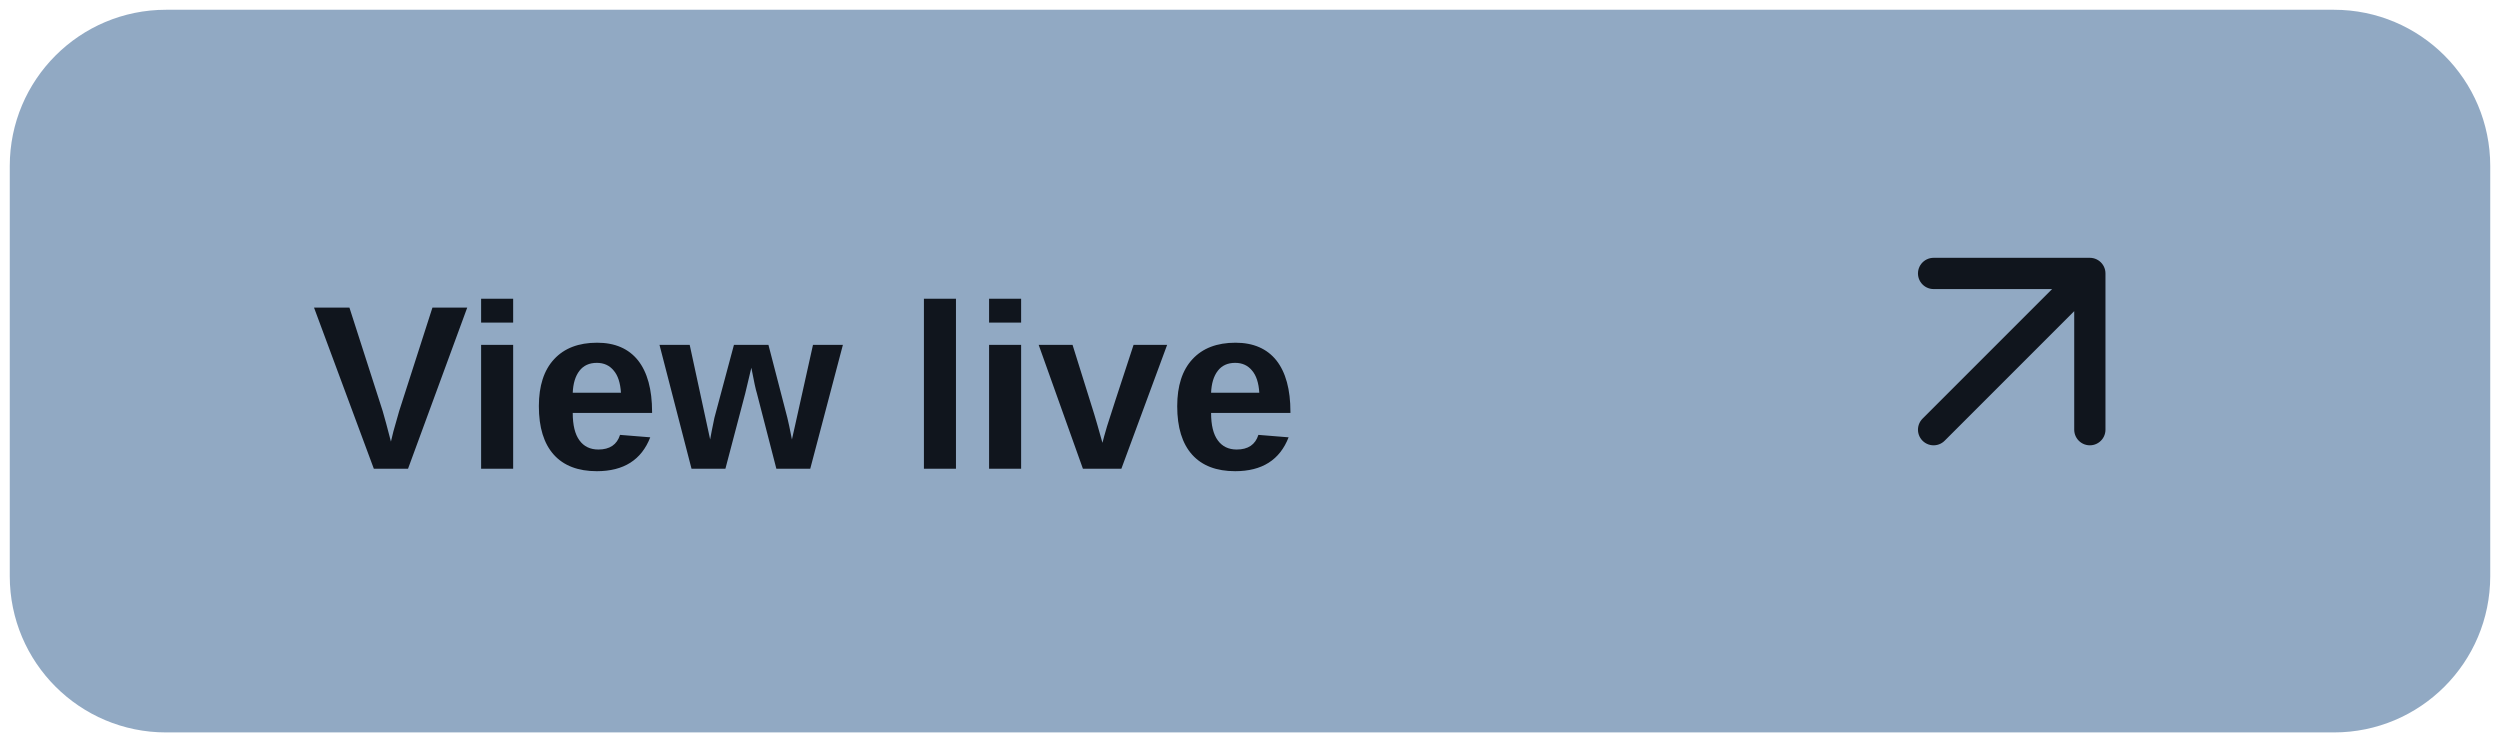
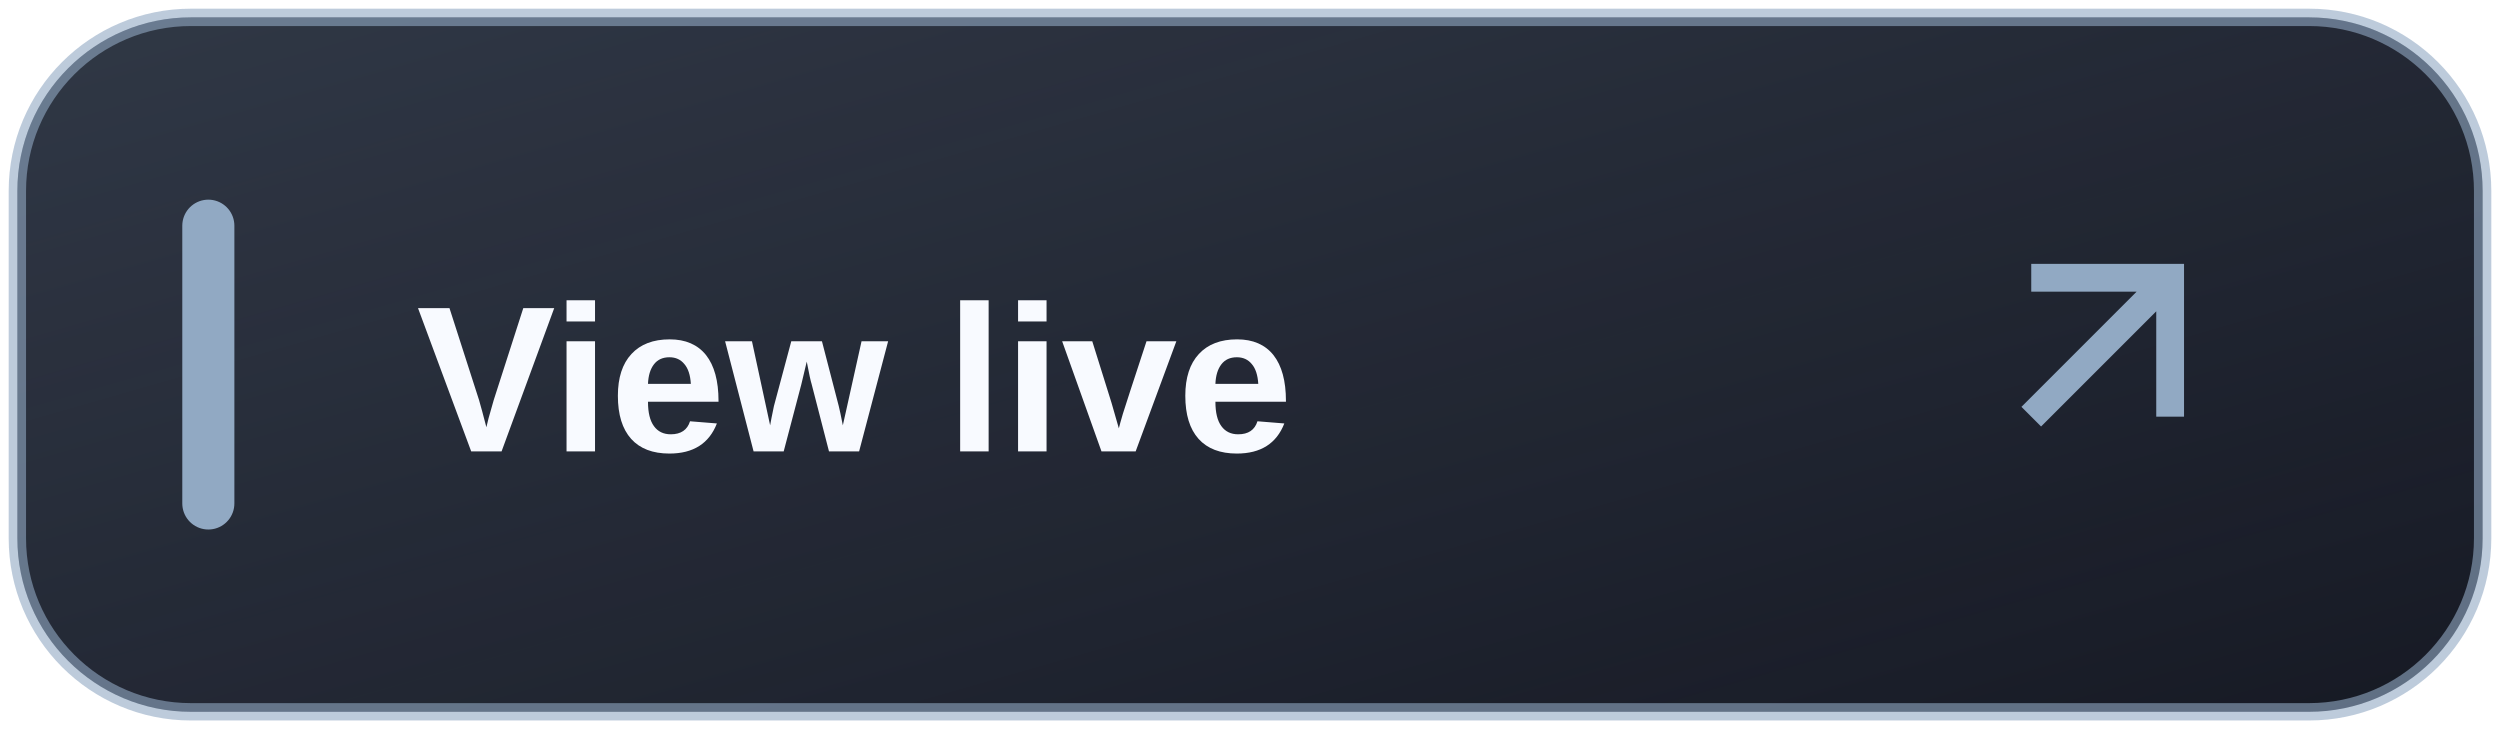
- <svg xmlns="http://www.w3.org/2000/svg" width="128" height="38" viewBox="0 0 128 38" role="img" aria-label="View live">
-   <rect x=".5" y=".5" width="127" height="37" rx="8" fill="#91A9C3" />
-   <text x="16" y="24" fill="#10151D" font-family="Arial,Helvetica,sans-serif" font-size="12" font-weight="700">View live</text>
-   <path d="M99 14h8v8m-8 0 8-8" fill="none" stroke="#10151D" stroke-width="1.6" stroke-linecap="round" stroke-linejoin="round" />
+ <svg xmlns="http://www.w3.org/2000/svg" width="144" height="42" viewBox="0 0 144 42">
+   <defs>
+     <linearGradient id="b" x2="1" y2="1">
+       <stop stop-color="#91A9C3" stop-opacity=".25" />
+       <stop offset="1" stop-color="#91A9C3" stop-opacity=".05" />
+     </linearGradient>
+   </defs>
+   <rect x="1" y="1" width="142" height="40" rx="10" fill="#10121C" />
+   <rect x="1" y="1" width="142" height="40" rx="10" fill="url(#b)" stroke="#91A9C3" stroke-opacity=".6" />
+   <path d="M12 13v16" stroke="#91A9C3" stroke-width="3" stroke-linecap="round" />
+   <text x="24" y="26" font-family="Arial,sans-serif" font-size="12" font-weight="700" fill="#F8FAFF">View live</text>
+   <path d="M117 16h8v8m-8 0 8-8" stroke="#91A9C3" stroke-width="1.6" fill="none" />
</svg>
